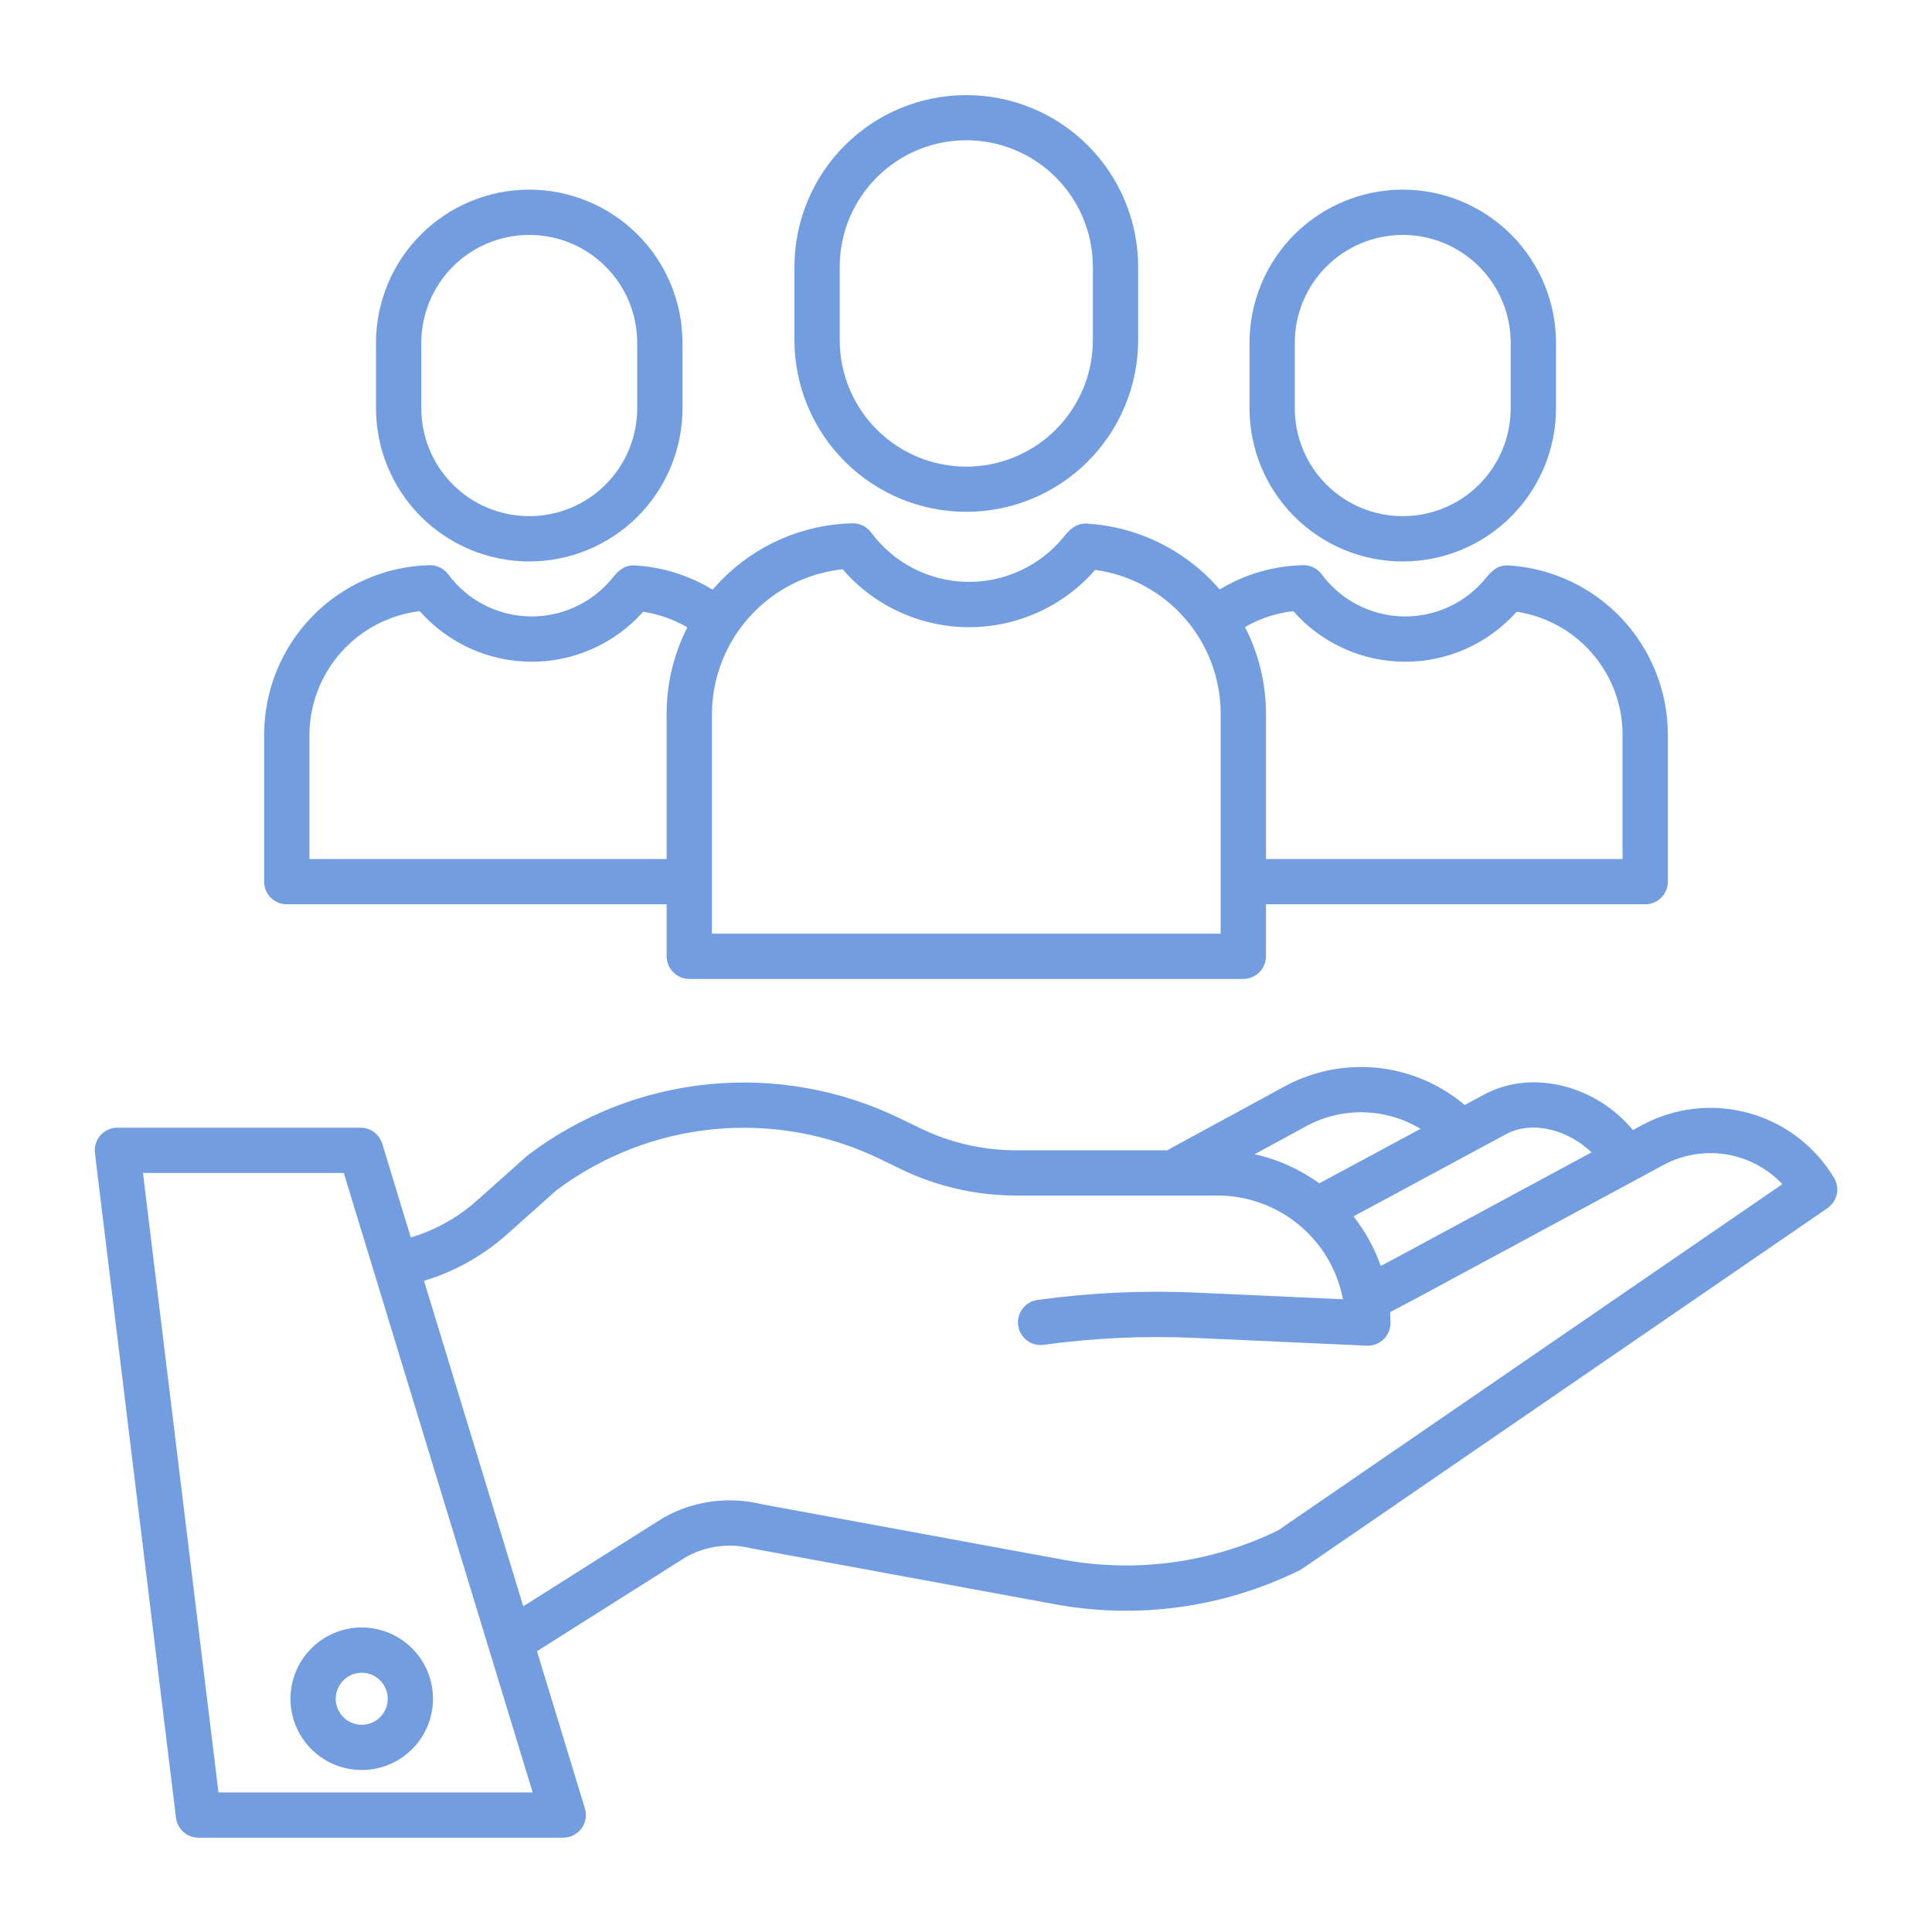
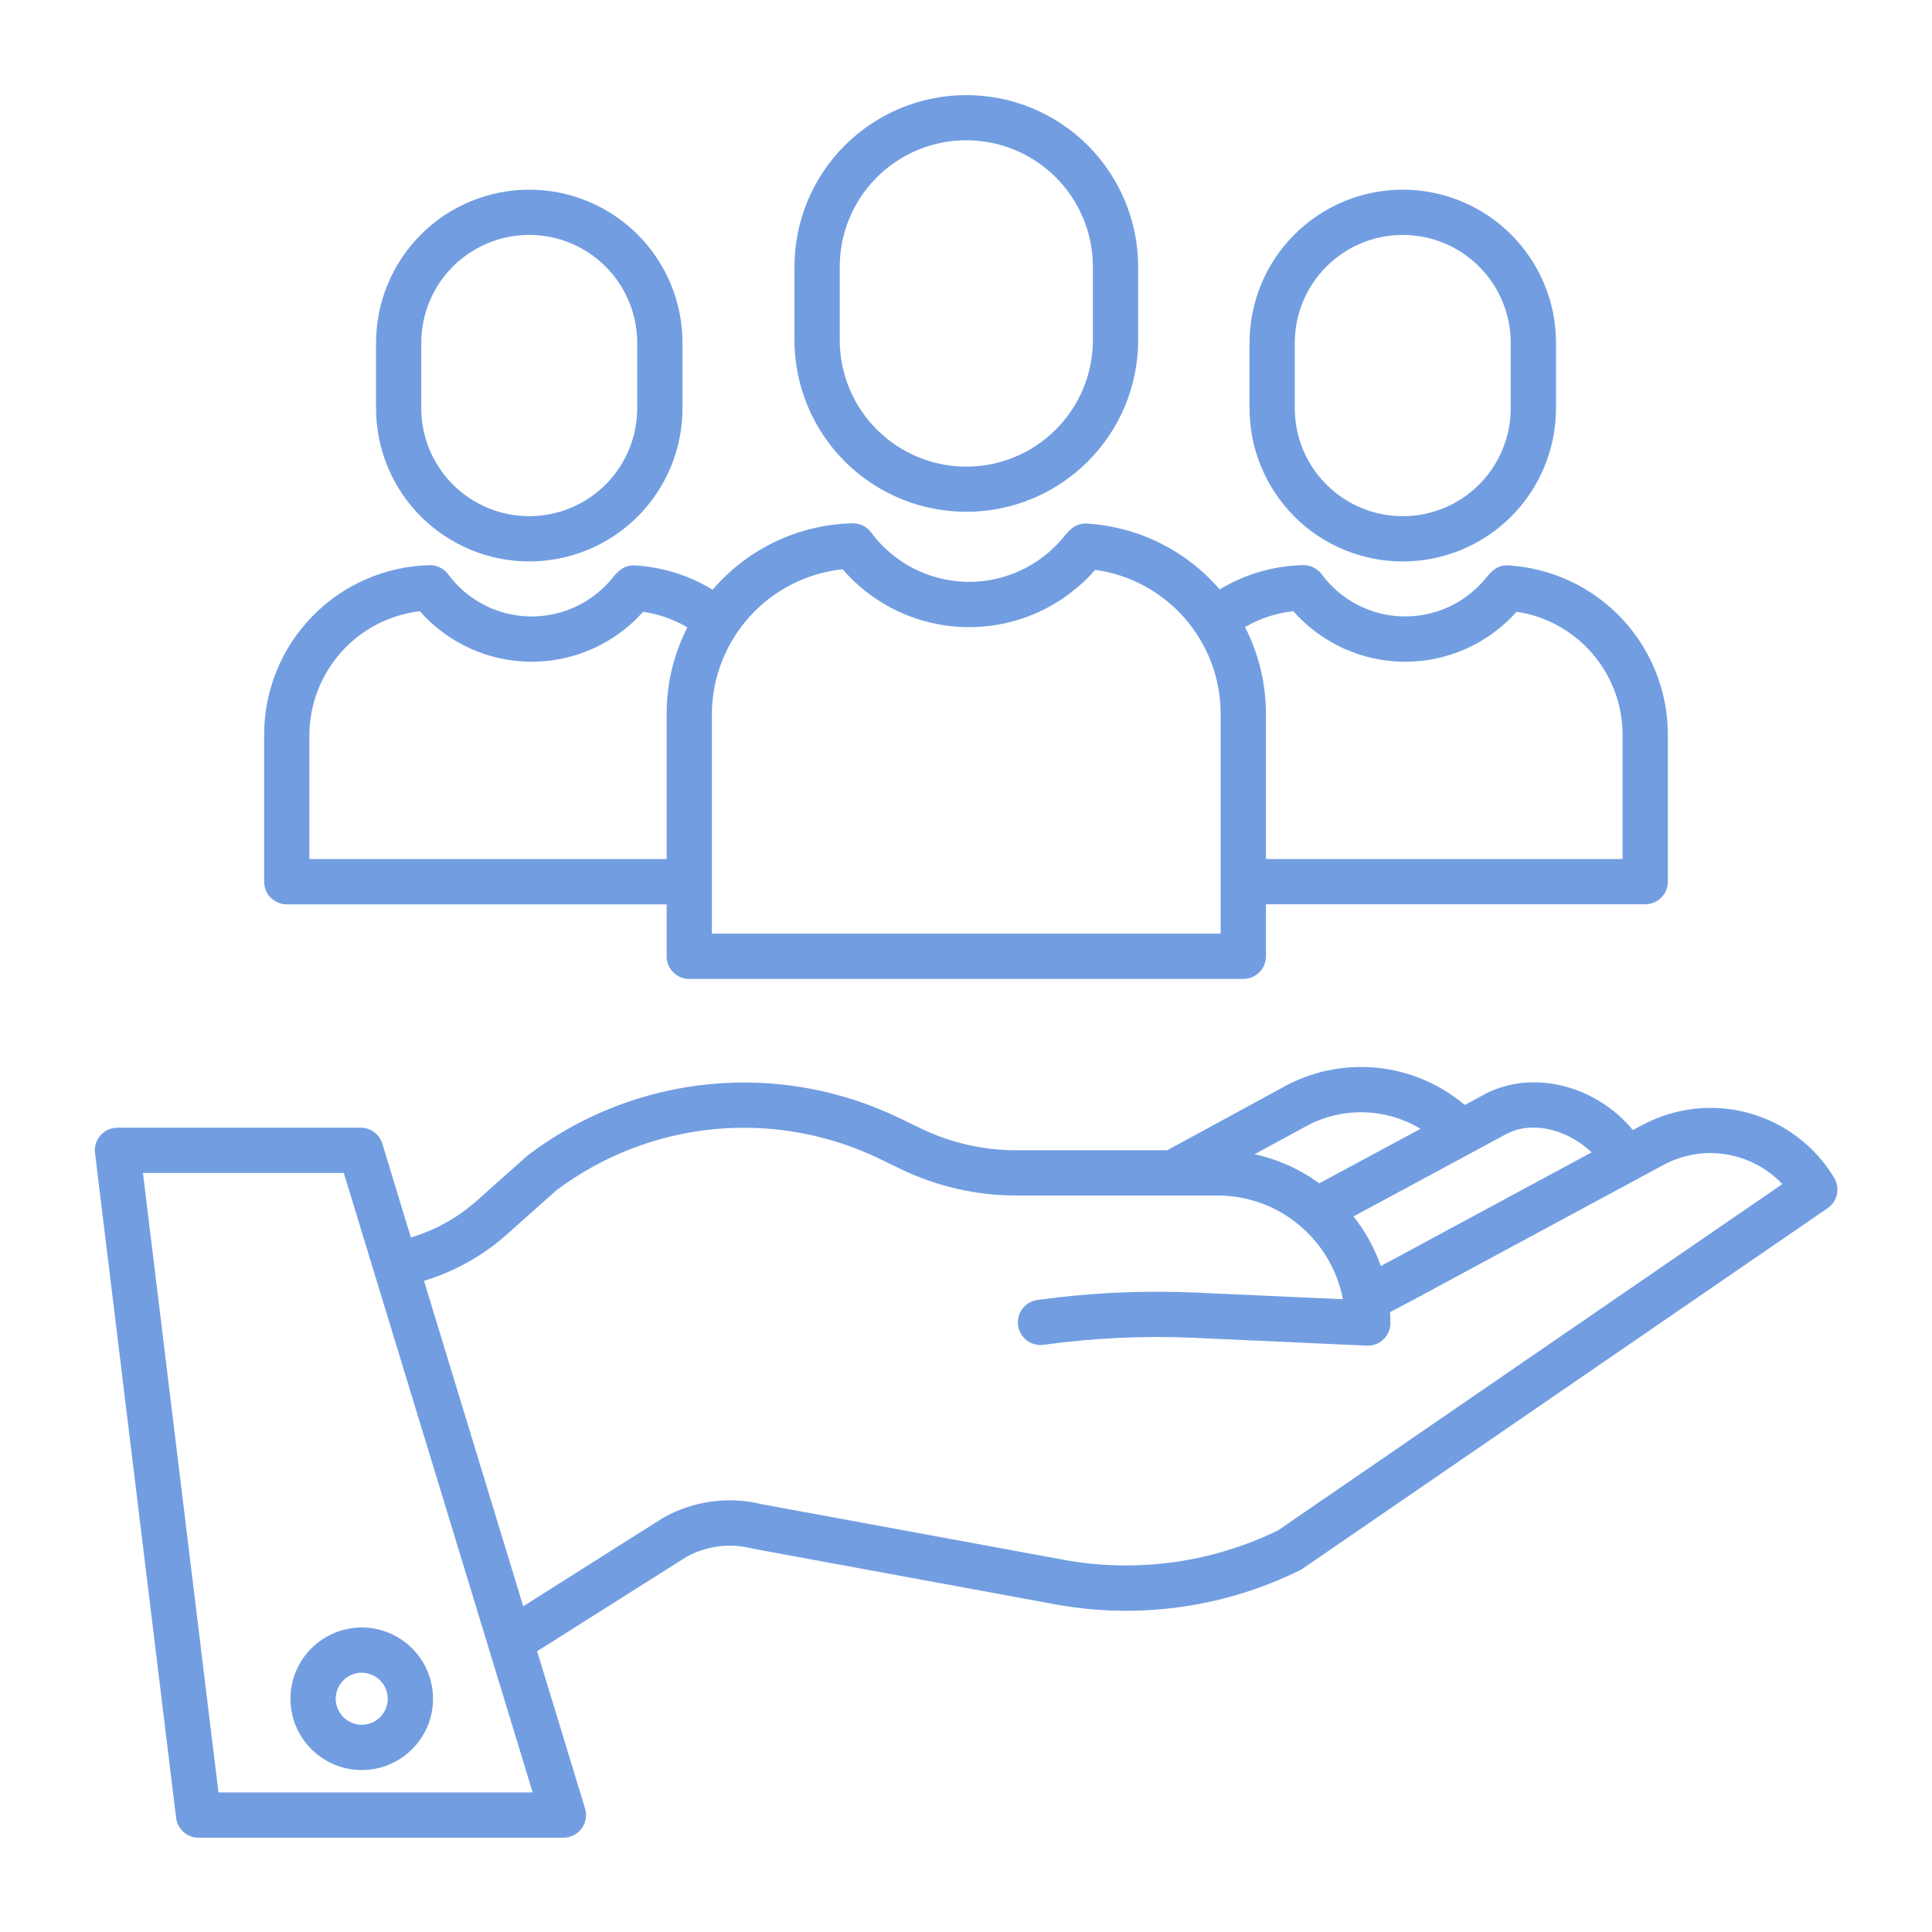
- <svg xmlns="http://www.w3.org/2000/svg" width="62" height="62" viewBox="0 0 62 62" fill="none">
-   <path d="M52.688 36.11L52.401 36.265C51.24 34.857 49.23 34.311 47.699 35.088C47.693 35.09 47.688 35.093 47.682 35.096L47.004 35.461C46.195 34.776 45.195 34.358 44.14 34.262C43.084 34.167 42.025 34.4 41.107 34.928L37.455 36.914H32.596C31.544 36.913 30.506 36.675 29.558 36.218L28.89 35.895C26.986 34.969 24.864 34.588 22.758 34.793C20.652 34.999 18.643 35.784 16.956 37.06C16.94 37.072 16.924 37.084 16.909 37.098L15.296 38.535C14.686 39.077 13.965 39.478 13.183 39.712L12.267 36.703C12.221 36.555 12.129 36.424 12.004 36.331C11.879 36.239 11.727 36.189 11.572 36.189H3.767C3.664 36.189 3.562 36.211 3.469 36.253C3.375 36.295 3.291 36.357 3.223 36.434C3.155 36.511 3.104 36.601 3.073 36.7C3.043 36.798 3.033 36.901 3.046 37.003L5.647 58.335C5.669 58.511 5.754 58.674 5.887 58.791C6.02 58.909 6.191 58.974 6.369 58.974H18.075C18.189 58.974 18.301 58.947 18.402 58.896C18.503 58.845 18.591 58.771 18.659 58.68C18.727 58.588 18.772 58.483 18.791 58.371C18.81 58.259 18.803 58.144 18.77 58.035L17.232 52.989L22.022 49.962C22.663 49.607 23.415 49.51 24.125 49.69C24.14 49.693 24.155 49.697 24.17 49.699L33.913 51.493C36.561 51.967 39.291 51.582 41.704 50.393C41.735 50.378 41.765 50.361 41.793 50.341L58.645 38.771C58.797 38.666 58.904 38.507 58.944 38.326C58.983 38.145 58.952 37.956 58.856 37.797C58.243 36.776 57.259 36.03 56.11 35.716C54.961 35.402 53.735 35.543 52.688 36.11ZM48.363 36.38C49.249 35.936 50.364 36.3 51.076 36.98L44.686 40.427L44.31 40.625C44.108 40.05 43.812 39.513 43.435 39.035L48.363 36.38ZM41.81 36.2C41.816 36.197 41.822 36.194 41.827 36.19C42.4 35.859 43.05 35.688 43.711 35.694C44.372 35.701 45.02 35.884 45.586 36.226L42.337 37.975C41.717 37.523 41.01 37.205 40.261 37.041L41.81 36.2ZM7.011 57.521L4.588 37.642H11.033L17.094 57.521H7.011ZM41.013 49.113C38.891 50.146 36.496 50.479 34.173 50.063L24.454 48.274C23.385 48.01 22.256 48.163 21.295 48.702C21.284 48.708 21.273 48.715 21.262 48.722L16.792 51.548L13.607 41.103C14.589 40.807 15.495 40.301 16.261 39.619L17.852 38.202C19.326 37.094 21.078 36.414 22.913 36.237C24.749 36.061 26.598 36.394 28.256 37.201L28.924 37.525C30.07 38.077 31.324 38.364 32.595 38.366H39.077C40.029 38.367 40.952 38.7 41.685 39.308C42.419 39.915 42.918 40.759 43.097 41.695L38.399 41.482C36.692 41.405 34.98 41.484 33.287 41.718C33.097 41.746 32.927 41.848 32.812 42.002C32.697 42.155 32.648 42.347 32.674 42.537C32.7 42.726 32.8 42.898 32.952 43.014C33.104 43.131 33.296 43.182 33.486 43.158C35.092 42.936 36.714 42.861 38.334 42.934L43.862 43.184C43.873 43.184 43.884 43.185 43.895 43.185C44.088 43.185 44.273 43.108 44.409 42.972C44.545 42.836 44.622 42.651 44.622 42.458C44.622 42.341 44.617 42.224 44.61 42.108L45.368 41.709L53.378 37.388C53.993 37.055 54.701 36.935 55.392 37.045C56.083 37.156 56.718 37.492 57.198 38.001L41.013 49.113Z" fill="#4F86D9" fill-opacity="0.8" />
-   <path d="M9.321 54.515C9.321 54.967 9.455 55.41 9.707 55.786C9.958 56.162 10.315 56.455 10.733 56.628C11.151 56.801 11.611 56.847 12.055 56.758C12.498 56.67 12.906 56.452 13.226 56.132C13.546 55.812 13.764 55.405 13.852 54.961C13.94 54.517 13.895 54.058 13.722 53.64C13.549 53.222 13.255 52.864 12.879 52.613C12.503 52.362 12.061 52.227 11.608 52.227C11.002 52.228 10.421 52.469 9.992 52.898C9.563 53.327 9.322 53.908 9.321 54.515ZM11.608 53.681C11.774 53.681 11.935 53.73 12.072 53.821C12.209 53.913 12.316 54.043 12.379 54.196C12.443 54.348 12.459 54.516 12.427 54.678C12.395 54.84 12.315 54.988 12.198 55.105C12.082 55.222 11.933 55.301 11.771 55.333C11.61 55.365 11.442 55.349 11.289 55.286C11.137 55.223 11.007 55.116 10.915 54.978C10.823 54.841 10.774 54.68 10.774 54.515C10.775 54.294 10.863 54.082 11.019 53.925C11.175 53.769 11.387 53.681 11.608 53.681V53.681Z" fill="#4F86D9" fill-opacity="0.8" />
-   <path d="M36.525 10.935V8.541C36.518 7.083 35.934 5.687 34.9 4.658C33.867 3.629 32.468 3.052 31.009 3.052C29.551 3.052 28.152 3.629 27.119 4.658C26.085 5.687 25.501 7.083 25.494 8.541V10.935C25.501 12.394 26.085 13.79 27.119 14.818C28.152 15.847 29.551 16.425 31.009 16.425C32.468 16.425 33.867 15.847 34.9 14.818C35.934 13.79 36.518 12.394 36.525 10.935ZM26.948 10.935V8.541C26.953 7.468 27.384 6.44 28.145 5.683C28.906 4.926 29.936 4.501 31.009 4.501C32.083 4.501 33.113 4.926 33.874 5.683C34.635 6.44 35.066 7.468 35.071 8.541V10.935C35.066 12.009 34.635 13.036 33.874 13.793C33.113 14.55 32.083 14.975 31.009 14.975C29.936 14.975 28.906 14.55 28.145 13.793C27.384 13.036 26.953 12.009 26.948 10.935Z" fill="#4F86D9" fill-opacity="0.8" />
-   <path d="M22.12 31.415H39.899C40.092 31.415 40.277 31.338 40.413 31.202C40.549 31.066 40.626 30.881 40.626 30.688V29.02H52.797C52.99 29.02 53.174 28.944 53.311 28.808C53.447 28.671 53.523 28.487 53.523 28.294V23.578C53.523 22.194 52.995 20.863 52.048 19.854C51.101 18.845 49.805 18.234 48.424 18.146C48.037 18.118 47.838 18.363 47.676 18.56C47.355 18.953 46.948 19.267 46.487 19.479C46.025 19.69 45.522 19.794 45.014 19.782C44.507 19.769 44.009 19.641 43.559 19.407C43.108 19.173 42.718 18.84 42.416 18.432C42.346 18.338 42.255 18.262 42.15 18.211C42.046 18.159 41.93 18.134 41.813 18.137C40.869 18.158 39.948 18.427 39.141 18.917C38.608 18.297 37.956 17.791 37.224 17.428C36.491 17.064 35.694 16.852 34.878 16.803C34.503 16.787 34.313 17.015 34.129 17.238C33.752 17.7 33.274 18.068 32.733 18.317C32.192 18.565 31.601 18.687 31.006 18.672C30.41 18.658 29.826 18.507 29.297 18.233C28.769 17.958 28.31 17.567 27.956 17.088C27.887 16.994 27.796 16.918 27.691 16.867C27.586 16.815 27.47 16.79 27.353 16.793C25.76 16.83 24.245 17.491 23.134 18.634C23.042 18.728 22.955 18.825 22.87 18.924C22.12 18.467 21.27 18.2 20.393 18.146C20.007 18.118 19.806 18.363 19.645 18.56C19.323 18.953 18.916 19.267 18.455 19.479C17.994 19.69 17.49 19.794 16.983 19.781C16.476 19.769 15.978 19.641 15.527 19.407C15.077 19.173 14.686 18.839 14.384 18.431C14.315 18.338 14.224 18.262 14.119 18.211C14.014 18.159 13.899 18.134 13.782 18.137C12.363 18.173 11.014 18.762 10.023 19.779C9.032 20.795 8.477 22.158 8.477 23.578V28.294C8.477 28.487 8.553 28.671 8.689 28.808C8.826 28.944 9.01 29.02 9.203 29.02H21.393V30.688C21.393 30.881 21.47 31.066 21.606 31.202C21.742 31.338 21.927 31.415 22.12 31.415ZM41.503 19.613C41.951 20.122 42.502 20.529 43.119 20.809C43.736 21.089 44.406 21.234 45.083 21.236C45.761 21.238 46.431 21.096 47.05 20.819C47.668 20.543 48.221 20.138 48.672 19.632C49.617 19.774 50.479 20.251 51.102 20.975C51.726 21.699 52.069 22.622 52.07 23.578V27.567H40.626V22.906C40.627 21.939 40.396 20.985 39.954 20.124C40.429 19.848 40.957 19.673 41.503 19.613ZM27.04 18.268C27.543 18.85 28.164 19.317 28.862 19.637C29.561 19.958 30.32 20.125 31.088 20.127C31.857 20.129 32.617 19.965 33.317 19.648C34.017 19.331 34.64 18.867 35.145 18.288C36.261 18.442 37.283 18.994 38.024 19.843C38.764 20.692 39.172 21.78 39.173 22.906V29.962H22.846V22.906C22.854 21.753 23.285 20.643 24.059 19.788C24.832 18.932 25.893 18.391 27.04 18.268ZM9.93 27.567V23.578C9.936 22.599 10.299 21.656 10.951 20.926C11.604 20.196 12.5 19.73 13.472 19.614C13.92 20.122 14.471 20.529 15.088 20.809C15.705 21.089 16.374 21.234 17.052 21.236C17.729 21.238 18.399 21.096 19.018 20.819C19.637 20.543 20.189 20.138 20.64 19.632C21.14 19.707 21.621 19.877 22.058 20.132C21.62 20.991 21.392 21.942 21.393 22.906V27.567H9.93Z" fill="#4F86D9" fill-opacity="0.8" />
-   <path d="M49.934 13.1V11.004C49.934 9.7 49.415 8.449 48.493 7.527C47.571 6.604 46.32 6.086 45.016 6.086C43.711 6.086 42.461 6.604 41.538 7.527C40.616 8.449 40.098 9.7 40.098 11.004V13.1C40.098 14.404 40.616 15.655 41.538 16.577C42.461 17.5 43.711 18.018 45.016 18.018C46.32 18.018 47.571 17.5 48.493 16.577C49.415 15.655 49.934 14.404 49.934 13.1ZM41.551 13.1V11.004C41.551 10.085 41.916 9.204 42.566 8.554C43.215 7.904 44.097 7.539 45.016 7.539C45.934 7.539 46.816 7.904 47.466 8.554C48.115 9.204 48.48 10.085 48.48 11.004V13.1C48.48 14.019 48.115 14.9 47.466 15.55C46.816 16.2 45.934 16.564 45.016 16.564C44.097 16.564 43.215 16.2 42.566 15.55C41.916 14.9 41.551 14.019 41.551 13.1Z" fill="#4F86D9" fill-opacity="0.8" />
-   <path d="M21.902 13.1V11.004C21.902 10.358 21.775 9.719 21.528 9.122C21.281 8.525 20.919 7.983 20.462 7.527C20.005 7.07 19.463 6.708 18.866 6.461C18.27 6.213 17.63 6.086 16.984 6.086C16.338 6.086 15.699 6.213 15.102 6.461C14.506 6.708 13.964 7.07 13.507 7.527C13.05 7.983 12.688 8.525 12.441 9.122C12.194 9.719 12.066 10.358 12.066 11.004V13.1C12.066 13.746 12.194 14.385 12.441 14.982C12.688 15.579 13.05 16.121 13.507 16.577C13.964 17.034 14.506 17.396 15.102 17.643C15.699 17.89 16.338 18.018 16.984 18.018C17.63 18.018 18.27 17.89 18.866 17.643C19.463 17.396 20.005 17.034 20.462 16.577C20.919 16.121 21.281 15.579 21.528 14.982C21.775 14.385 21.902 13.746 21.902 13.1ZM13.52 13.1V11.004C13.52 10.085 13.885 9.204 14.534 8.554C15.184 7.904 16.066 7.539 16.984 7.539C17.903 7.539 18.785 7.904 19.434 8.554C20.084 9.204 20.449 10.085 20.449 11.004V13.1C20.449 13.555 20.36 14.005 20.185 14.426C20.011 14.846 19.756 15.228 19.434 15.55C19.113 15.871 18.731 16.127 18.31 16.301C17.89 16.475 17.439 16.564 16.984 16.564C16.529 16.564 16.079 16.475 15.659 16.301C15.238 16.127 14.856 15.871 14.534 15.55C14.213 15.228 13.957 14.846 13.783 14.426C13.609 14.005 13.52 13.555 13.52 13.1Z" fill="#4F86D9" fill-opacity="0.8" />
+ <svg xmlns="http://www.w3.org/2000/svg" fill="none" height="62" viewBox="0 0 62 62" width="62">
+   <g fill="#4f86d9" fill-opacity=".8">
+     <path d="m52.688 36.11-.287.155c-1.16-1.408-3.171-1.954-4.702-1.178-.005.003-.011.006-.016.008l-.678.365c-.809-.685-1.809-1.103-2.864-1.199-1.055-.095-2.115.137-3.033.666l-3.651 1.986h-4.859c-1.052-.001-2.09-.239-3.038-.696l-.668-.323c-1.903-.926-4.025-1.307-6.131-1.101s-4.115.99-5.803 2.267c-.016.012-.031.024-.046.038l-1.614 1.437c-.61.542-1.331.944-2.112 1.177l-.916-3.009c-.045-.149-.138-.279-.263-.372-.125-.093-.277-.143-.432-.143h-7.805c-.103 0-.204.022-.298.064s-.178.104-.246.181c-.068.077-.119.168-.15.266s-.04.202-.027.304l2.602 21.332c.021.176.107.338.24.456.133.118.304.183.482.183h11.707c.114 0 .226-.027.327-.078s.189-.125.257-.216c.068-.091.113-.197.132-.309.019-.112.012-.227-.021-.335l-1.538-5.046 4.79-3.027c.641-.355 1.393-.452 2.103-.272.015.004.03.007.045.01l9.743 1.794c2.648.474 5.378.088 7.791-1.1.031-.015.06-.033.089-.052l16.852-11.571c.153-.105.26-.264.299-.445.039-.181.008-.37-.088-.529-.613-1.021-1.597-1.767-2.746-2.081s-2.375-.173-3.422.394zm-4.325.27c.886-.444 2.001-.08 2.713.6l-6.39 3.448-.375.198c-.202-.575-.498-1.112-.875-1.59zm-6.553-.18c.006-.003.012-.006.017-.01.572-.331 1.223-.502 1.884-.496.661.006 1.308.19 1.874.531l-3.249 1.749c-.619-.452-1.326-.77-2.075-.934zm-34.799 21.321-2.424-19.879h6.446l6.061 19.879zm34.001-8.408c-2.122 1.033-4.516 1.365-6.839.95l-9.719-1.79c-1.069-.264-2.198-.111-3.159.428-.011.006-.022.013-.034.02l-4.47 2.826-3.185-10.444c.982-.296 1.888-.802 2.654-1.484l1.591-1.417c1.474-1.108 3.225-1.788 5.061-1.965s3.685.157 5.343.964l.668.323c1.145.552 2.4.839 3.671.841h6.481c.953.001 1.875.334 2.608.942.734.608 1.233 1.452 1.412 2.387l-4.698-.212c-1.708-.077-3.419.002-5.113.236-.189.028-.36.13-.475.283-.115.153-.164.346-.138.535.026.19.126.361.279.478s.344.168.534.143c1.606-.222 3.228-.297 4.848-.224l5.529.25c.011 0 .022.001.033.001.193 0 .378-.076.514-.213.136-.136.213-.321.213-.514 0-.117-.005-.234-.012-.35l.758-.4 8.01-4.32c.615-.333 1.323-.454 2.014-.343.691.111 1.326.447 1.806.955z" />
+     <path d="m9.321 54.515c0 .452.134.895.386 1.271s.609.669 1.027.843c.418.173.878.218 1.322.13.444-.088.851-.306 1.171-.626s.538-.728.626-1.171c.088-.444.043-.904-.13-1.322-.173-.418-.466-.775-.843-1.027-.376-.251-.818-.386-1.271-.386-.606.001-1.188.242-1.617.671-.429.429-.67 1.01-.671 1.617zm2.287-.834c.165 0 .326.049.464.141.137.092.244.222.307.374.063.152.08.32.047.482-.032.162-.112.31-.228.427s-.265.196-.427.228c-.162.032-.33.016-.482-.048-.152-.063-.283-.17-.374-.307s-.141-.298-.141-.464c0-.221.088-.433.245-.59.156-.156.368-.244.59-.245z" />
+     <path d="m36.525 10.935v-2.394c-.007-1.458-.591-2.854-1.624-3.883-1.034-1.029-2.432-1.606-3.891-1.606s-2.857.578-3.891 1.606c-1.034 1.029-1.618 2.425-1.624 3.883v2.394c.007 1.458.591 2.854 1.624 3.883s2.432 1.606 3.891 1.606 2.857-.578 3.891-1.606 1.618-2.425 1.624-3.883zm-9.577 0v-2.394c.006-1.073.436-2.101 1.198-2.858.761-.757 1.791-1.182 2.864-1.182s2.103.425 2.864 1.182c.761.757 1.192 1.784 1.198 2.858v2.394c-.006 1.073-.436 2.101-1.198 2.858-.761.757-1.791 1.182-2.864 1.182s-2.103-.425-2.864-1.182c-.761-.757-1.192-1.784-1.198-2.858z" />
+     <path d="m22.12 31.415h17.779c.193 0 .378-.077.514-.213.136-.136.213-.321.213-.514v-1.668h12.171c.193 0 .378-.077.514-.213.136-.136.213-.321.213-.514v-4.716c-.001-1.384-.528-2.715-1.475-3.724-.947-1.009-2.243-1.619-3.624-1.708-.388-.029-.587.217-.748.414-.322.393-.728.707-1.19.919-.461.212-.965.315-1.472.303-.507-.012-1.005-.14-1.456-.374-.45-.234-.841-.568-1.143-.976-.069-.094-.16-.17-.265-.221-.105-.051-.221-.076-.337-.074-.944.021-1.865.29-2.673.78-.533-.62-1.185-1.126-1.917-1.489-.732-.363-1.53-.576-2.346-.625-.375-.015-.565.213-.749.436-.377.461-.855.83-1.396 1.078-.541.248-1.132.37-1.728.355-.595-.015-1.18-.165-1.708-.439-.528-.275-.987-.666-1.342-1.145-.069-.094-.16-.17-.265-.221s-.221-.076-.337-.073c-1.593.037-3.109.698-4.22 1.841-.092.094-.179.191-.264.29-.75-.457-1.601-.724-2.477-.778-.386-.028-.587.217-.748.414-.322.393-.728.707-1.19.919-.461.212-.965.315-1.472.303-.507-.012-1.005-.14-1.456-.374-.45-.234-.841-.568-1.143-.976-.069-.094-.16-.17-.265-.221-.105-.051-.22-.077-.337-.074-1.419.036-2.768.625-3.759 1.642-.991 1.016-1.546 2.38-1.546 3.8v4.716c0 .193.077.378.213.514.136.136.321.213.514.213h12.19v1.668c0 .193.076.378.213.514.136.136.321.213.514.213zm19.383-11.802c.448.508.999.916 1.616 1.196.617.28 1.287.425 1.964.427.678.002 1.348-.14 1.966-.417s1.171-.681 1.622-1.187c.945.142 1.807.619 2.431 1.343.624.724.967 1.647.968 2.603v3.989h-11.445v-4.661c.001-.968-.229-1.921-.671-2.782.475-.277 1.002-.451 1.549-.511zm-14.463-1.345c.502.582 1.124 1.048 1.822 1.369.699.321 1.458.487 2.226.489.768.002 1.528-.161 2.228-.479.7-.317 1.324-.781 1.829-1.36 1.116.154 2.138.707 2.878 1.556.74.849 1.149 1.937 1.149 3.063v7.055h-16.327v-7.055c.007-1.153.439-2.263 1.212-3.119s1.835-1.396 2.982-1.519zm-17.111 9.299v-3.989c.006-.979.37-1.922 1.022-2.652.652-.73 1.549-1.197 2.521-1.312.448.508.999.916 1.616 1.195s1.286.425 1.964.427c.677.002 1.348-.14 1.966-.417s1.171-.681 1.622-1.187c.5.075.982.245 1.418.5-.438.859-.666 1.81-.664 2.774v4.661z" />
+     <path d="m49.934 13.1v-2.096c0-1.304-.518-2.555-1.44-3.477s-2.173-1.44-3.478-1.44-2.555.518-3.477 1.44-1.44 2.173-1.44 3.477v2.096c0 1.304.518 2.555 1.44 3.478.922.922 2.173 1.44 3.477 1.44s2.555-.518 3.478-1.44c.922-.922 1.44-2.173 1.44-3.478zm-8.383 0v-2.096c0-.919.365-1.8 1.015-2.45.65-.65 1.531-1.015 2.45-1.015s1.8.365 2.45 1.015c.65.65 1.015 1.531 1.015 2.45v2.096c0 .919-.365 1.8-1.015 2.45-.65.65-1.531 1.015-2.45 1.015s-1.8-.365-2.45-1.015c-.65-.65-1.015-1.531-1.015-2.45z" />
+     <path d="m21.902 13.1v-2.096c0-.646-.127-1.285-.374-1.882-.247-.597-.609-1.139-1.066-1.595-.457-.457-.999-.819-1.595-1.066-.597-.247-1.236-.374-1.882-.374-.646 0-1.285.127-1.882.374-.597.247-1.139.609-1.595 1.066-.457.457-.819.999-1.066 1.595-.247.597-.374 1.236-.374 1.882v2.096c0 .646.127 1.285.374 1.882.247.597.609 1.139 1.066 1.595.457.457.999.819 1.595 1.066.597.247 1.236.374 1.882.374.646 0 1.285-.127 1.882-.374.597-.247 1.139-.609 1.595-1.066.457-.457.819-.999 1.066-1.595.247-.597.374-1.236.374-1.882zm-8.383 0v-2.096c0-.919.365-1.8 1.015-2.45.65-.65 1.531-1.015 2.45-1.015s1.8.365 2.45 1.015c.65.65 1.015 1.531 1.015 2.45v2.096c0 .455-.09.905-.264 1.326-.174.42-.429.802-.751 1.124-.322.322-.704.577-1.124.751-.42.174-.871.264-1.326.264s-.906-.09-1.326-.264c-.42-.174-.802-.429-1.124-.751-.322-.322-.577-.704-.751-1.124-.174-.42-.264-.871-.264-1.326z" />
+   </g>
</svg>
